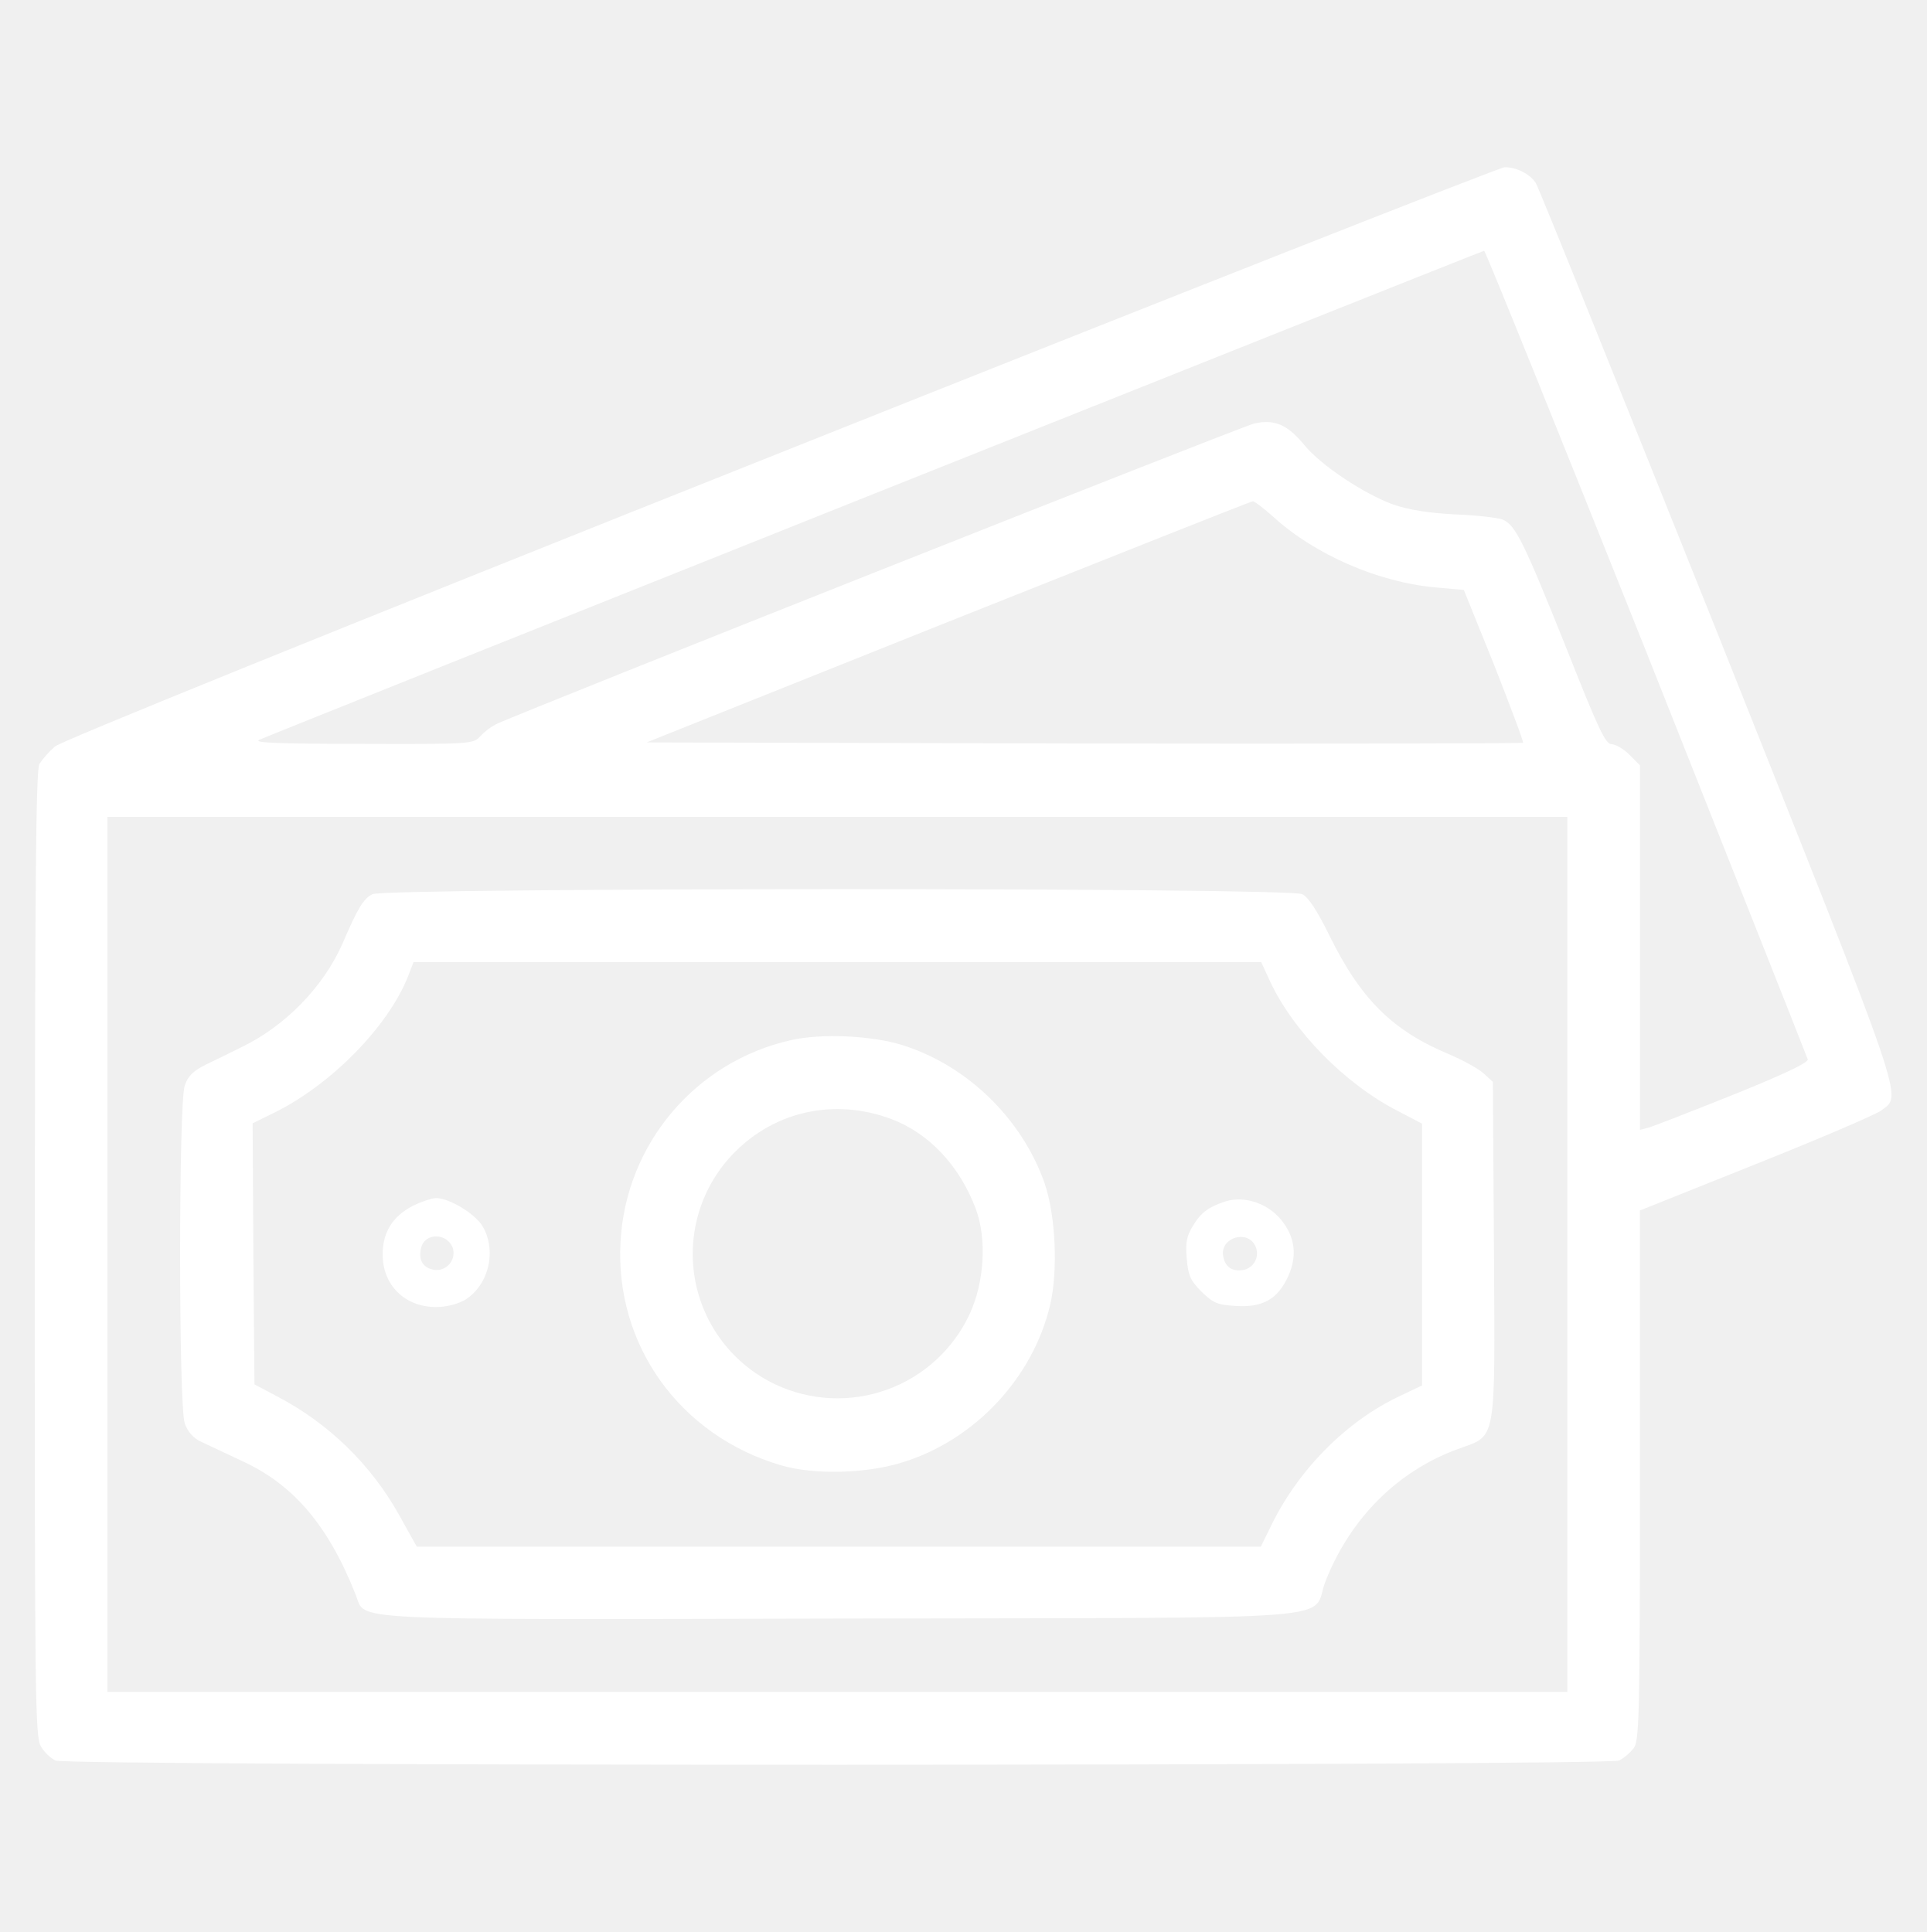
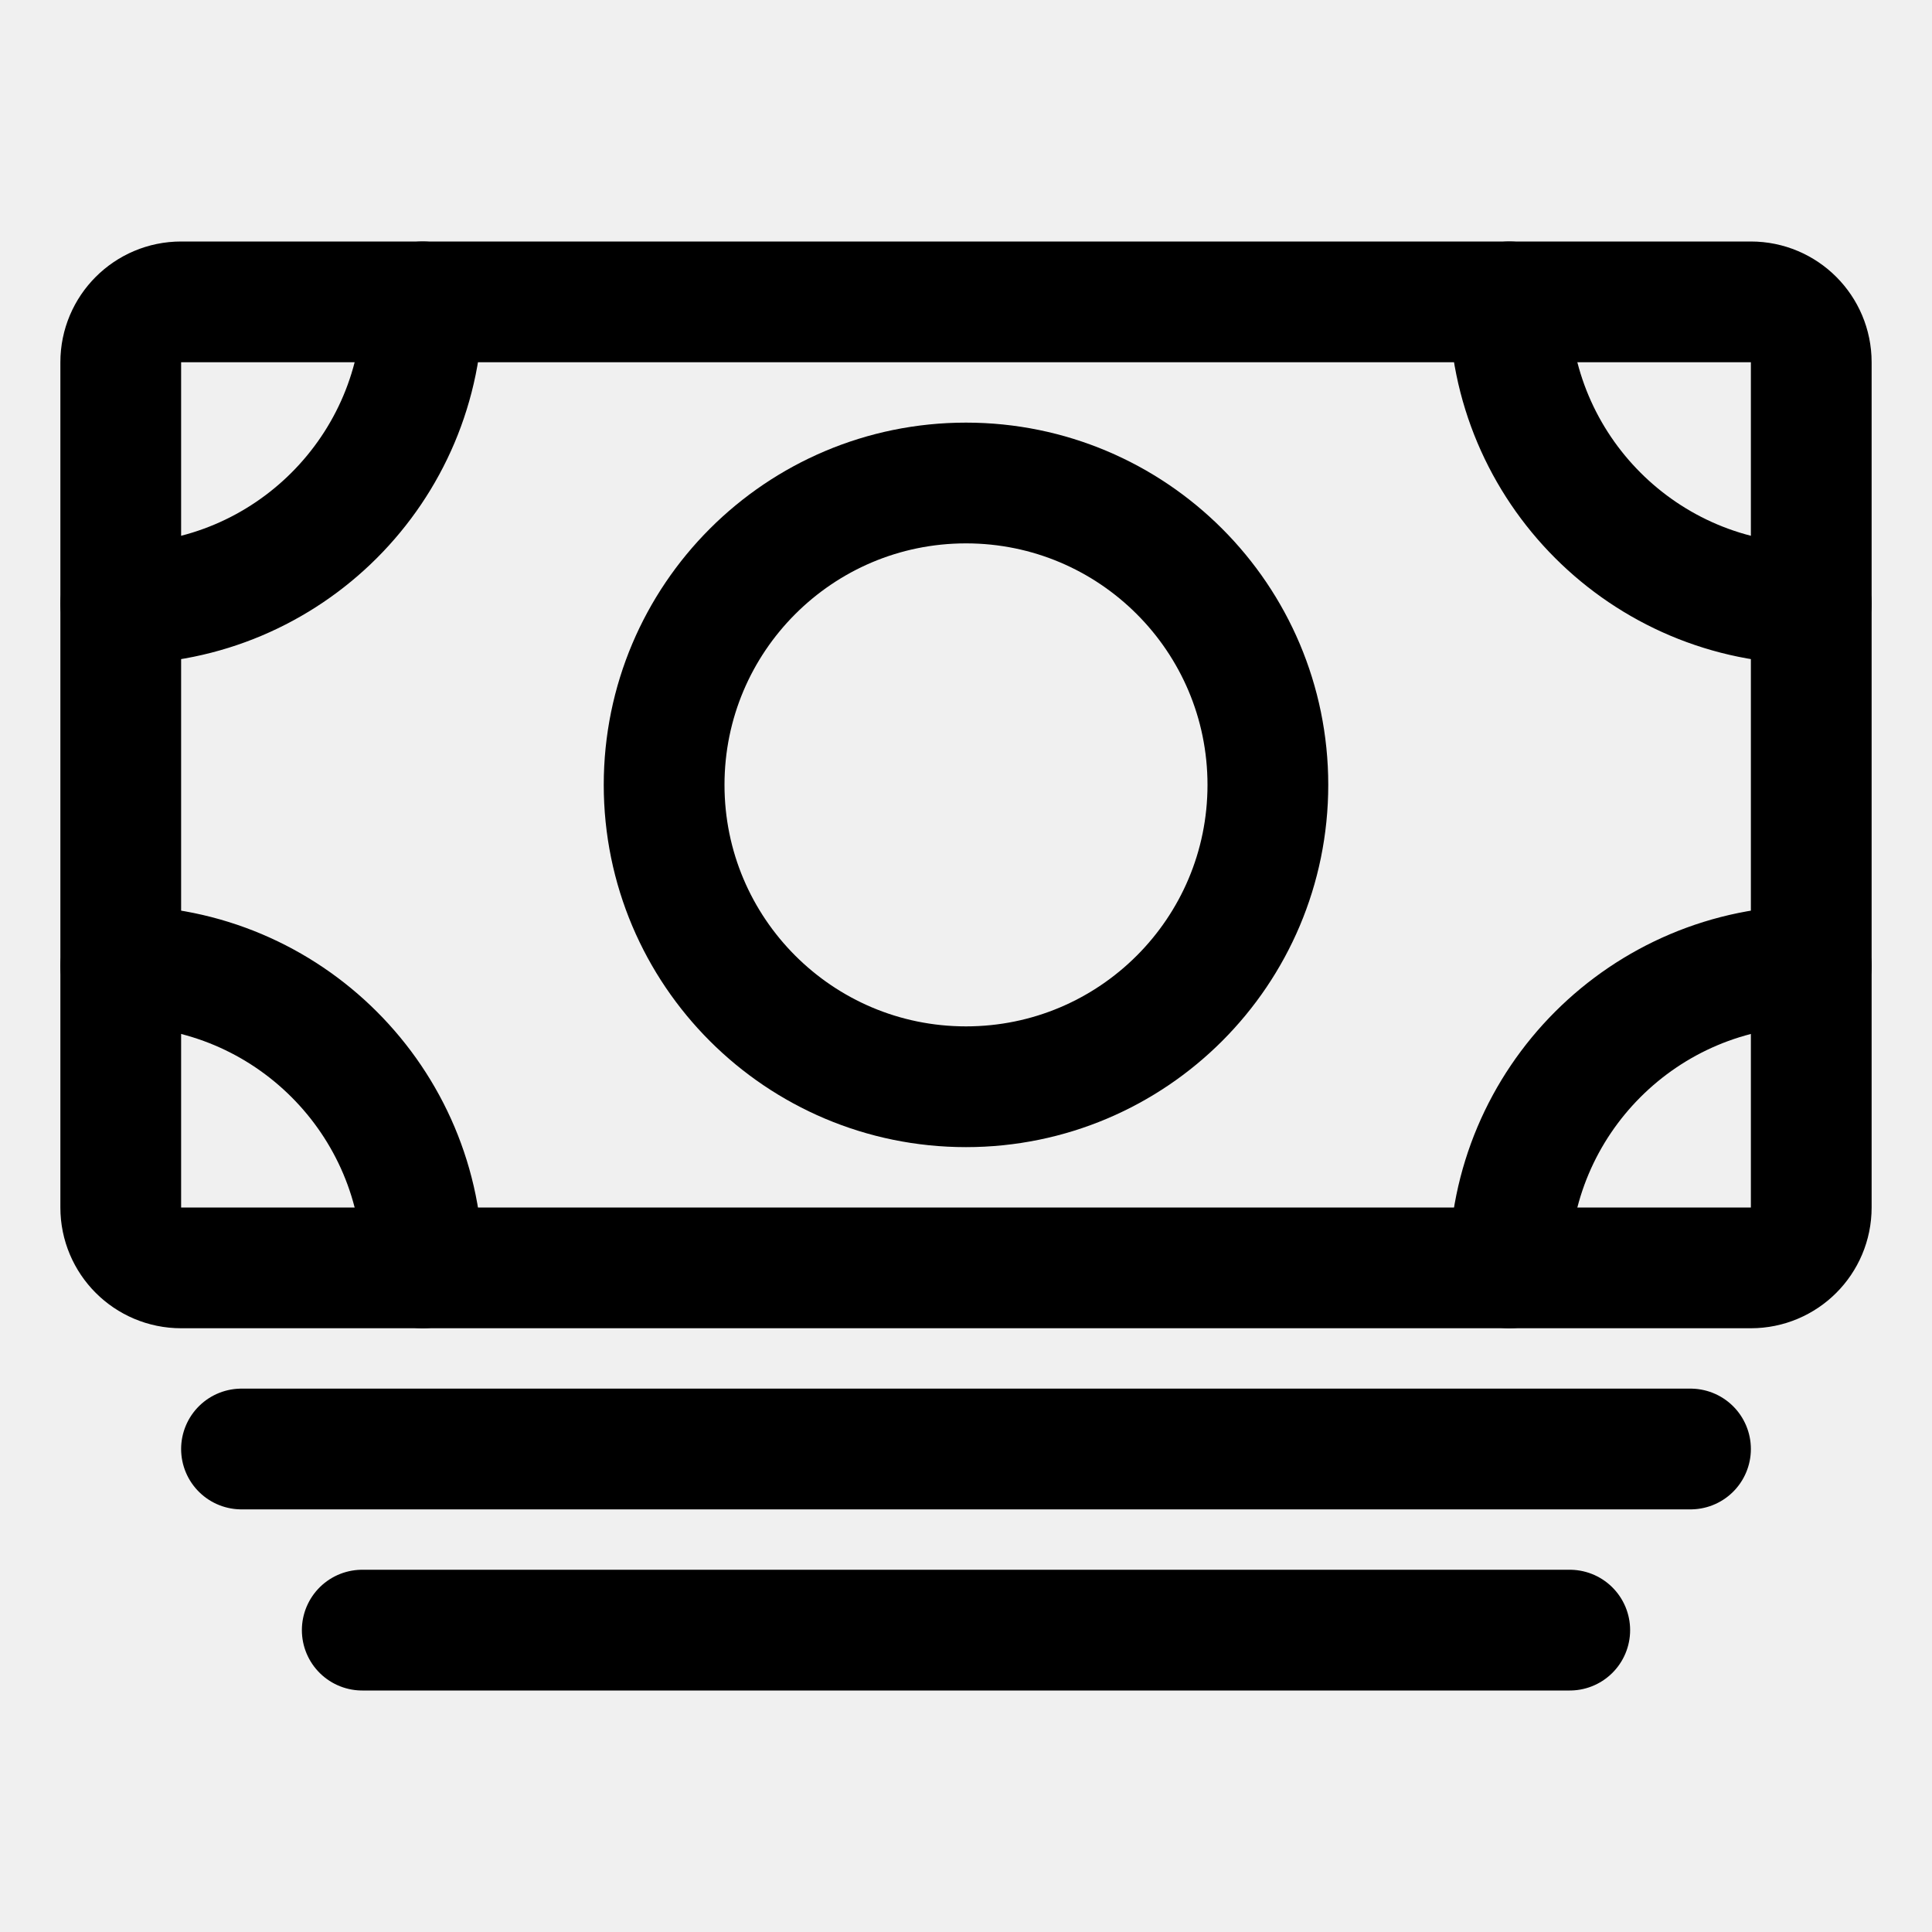
- <svg xmlns="http://www.w3.org/2000/svg" width="625" height="627" viewBox="0 0 625 627">
-   <defs>
-     <clipPath id="b">
-       <rect width="625" height="627" />
-     </clipPath>
-   </defs>
-   <g id="a" clip-path="url(#b)">
-     <g transform="translate(11.271 530.183)">
-       <path d="M242.272-383.4C94.976-324.715,8.956-289.835,6.6-287.95a29.75,29.75,0,0,0-5.067,5.656C.354-280.408.118-243.879,0-123.332c0,144,.118,156.841,2,159.9a12.5,12.5,0,0,0,4.713,4.6c4.006,1.885,503.87,1.768,507.4,0a15.864,15.864,0,0,0,4.6-3.889c1.885-2.239,2.121-8.72,2.121-88.613v-86.021l37.708-15.083c20.739-8.249,39-16.144,40.536-17.322,6.835-5.3,9.191,1.532-52.909-154.484-31.7-79.186-58.211-145.175-59.154-146.589-1.885-2.946-6.481-5.185-10.134-5.067C475.471-475.9,369.889-434.3,242.272-383.4ZM522.959-318.47c28.516,71.88,52.084,131.27,52.32,132.1.236,1.061-8.013,4.949-24.392,11.548-13.551,5.421-25.924,10.252-27.338,10.605l-2.71.707V-281.822l-3.417-3.417c-1.885-1.885-4.478-3.417-5.774-3.417-2,0-4.36-5.067-14.376-30.4-14.258-35.587-16.851-40.889-21.093-42.539-1.65-.589-8.6-1.414-15.437-1.65-8.6-.471-14.612-1.414-19.914-3.182-9.427-3.417-23.567-12.726-28.988-19.443-5.421-6.6-9.78-8.366-16.261-6.835-4.713,1.178-239.68,94.387-245.925,97.569a19.111,19.111,0,0,0-5.185,4.006c-2.239,2.357-3.064,2.475-38.3,2.357-27.1,0-35.351-.354-33.348-1.3,2.828-1.414,396.285-158.49,397.463-158.726C470.64-448.915,494.325-390.232,522.959-318.47ZM402.177-362.187c13.433,12.137,33.937,20.975,52.2,22.625l9.309.825,9.9,24.51c5.3,13.551,9.545,24.746,9.309,25.1-.354.236-64.457.354-142.465.236l-141.875-.353,97.8-39.122c53.851-21.446,98.276-39.122,98.865-39.122C395.7-367.607,398.877-365.133,402.177-362.187ZM497.271-123.1V18.9H23.567V-265.089h473.7Z" transform="translate(0 0)" fill="#fff" />
-       <path d="M102.449-275.452c-2.946,1.532-4.6,4.124-9.78,16.144-6.128,13.9-18.5,26.631-32.641,33.466-3.535,1.768-8.838,4.36-11.784,5.774-4.006,2-5.656,3.653-6.717,6.717-2,5.774-2,103.814,0,109.588a10.126,10.126,0,0,0,5.538,6.128c2.239,1.061,8.366,3.889,13.551,6.363C77-83.614,88.191-70.417,97.029-48.028c3.417,8.484-6.952,8.013,158.49,7.659,169.567-.354,150.831,1.061,156.251-12.373C419.9-73.127,435.22-88.328,454.663-95.4c12.609-4.6,12.019-.943,11.666-64.575l-.354-54.558-2.946-2.71c-1.65-1.532-6.6-4.242-10.959-6.128-18.5-7.659-28.87-17.793-39.122-38.65-4.006-8.131-6.835-12.491-8.838-13.433C399.751-277.691,106.691-277.574,102.449-275.452ZM393.624-247.29c7.542,16.261,24.274,33.348,41.479,42.186l7.9,4.124v84.96l-7.188,3.417c-17.322,8.131-32.994,23.921-41.832,42.186l-3.3,6.717H116.825l-5.656-10.134a96.366,96.366,0,0,0-39.475-38.533l-7.542-4.006-.354-42.3L63.563-201.1l6.717-3.3C88.9-213.47,107.516-232.442,114-248.821l1.768-4.6H390.8Z" transform="translate(7.139 35.462)" fill="#fff" />
-       <path d="M216.583-235.3a71,71,0,0,0-55.265,65.4c-1.885,33.466,19.207,62.925,52.084,72.587,10.959,3.182,28.163,2.71,40.064-1.178,23.214-7.424,41.714-27.456,47.253-50.905,2.592-11.194,1.768-28.988-1.768-39.357-7.306-20.975-25.1-38.3-46.074-44.9C242.861-236.835,226.364-237.542,216.583-235.3Zm32.523,25.571c12.255,4.6,22.153,15.083,27.456,29.106,3.653,9.78,2.828,23.921-2,34.29a47.294,47.294,0,0,1-63.043,22.742,46.836,46.836,0,0,1-12.962-75.533C211.87-212.442,231.077-216.449,249.106-209.732Z" transform="translate(28.753 42.683)" fill="#fff" />
-       <path d="M105.463-189.408c-6.363,3.3-9.663,8.484-9.663,15.672,0,10.016,7.188,17.086,17.322,17.086a20.61,20.61,0,0,0,9.073-2.121c7.9-4.6,10.723-15.908,6.128-23.921-2.357-4.124-10.841-9.309-15.2-9.309C111.826-192,108.291-190.822,105.463-189.408Zm13.08,13.551a5.528,5.528,0,0,1-5.656,7.188c-3.889-.471-5.656-3.182-4.6-7.188C109.469-180.806,116.657-180.806,118.542-175.856Z" transform="translate(17.088 50.639)" fill="#fff" />
-       <path d="M329.834-191.006c-5.42,1.768-7.9,3.535-10.487,7.777-2.121,3.417-2.592,5.538-2.121,10.723.471,5.538,1.178,7.188,4.831,10.841,3.771,3.653,5.067,4.242,11.077,4.6,8.838.589,13.669-2.239,17.086-9.78,2.71-6.128,2.239-11.9-1.532-17.086C344.446-190.063,336.315-193.009,329.834-191.006Zm9.545,14.258a5.512,5.512,0,0,1-3.3,7.9c-3.889.943-6.6-.825-7.07-4.713C328.3-179.222,336.668-181.814,339.379-176.747Z" transform="translate(56.553 50.705)" fill="#fff" />
-     </g>
-   </g>
+ <svg xmlns="http://www.w3.org/2000/svg" class="ionicon" viewBox="0 0 512 512">
+   <rect x="32" y="80" width="448" height="256" rx="16" ry="16" transform="rotate(180 256 208)" fill="none" stroke="currentColor" stroke-linejoin="round" stroke-width="32" />
+   <path fill="none" stroke="currentColor" stroke-linecap="round" stroke-linejoin="round" stroke-width="32" d="M64 384h384M96 432h320" />
+   <circle cx="256" cy="208" r="80" fill="none" stroke="currentColor" stroke-linecap="round" stroke-linejoin="round" stroke-width="32" />
+   <path d="M480 160a80 80 0 01-80-80M32 160a80 80 0 0080-80M480 256a80 80 0 00-80 80M32 256a80 80 0 0180 80" fill="none" stroke="currentColor" stroke-linecap="round" stroke-linejoin="round" stroke-width="32" />
</svg>
